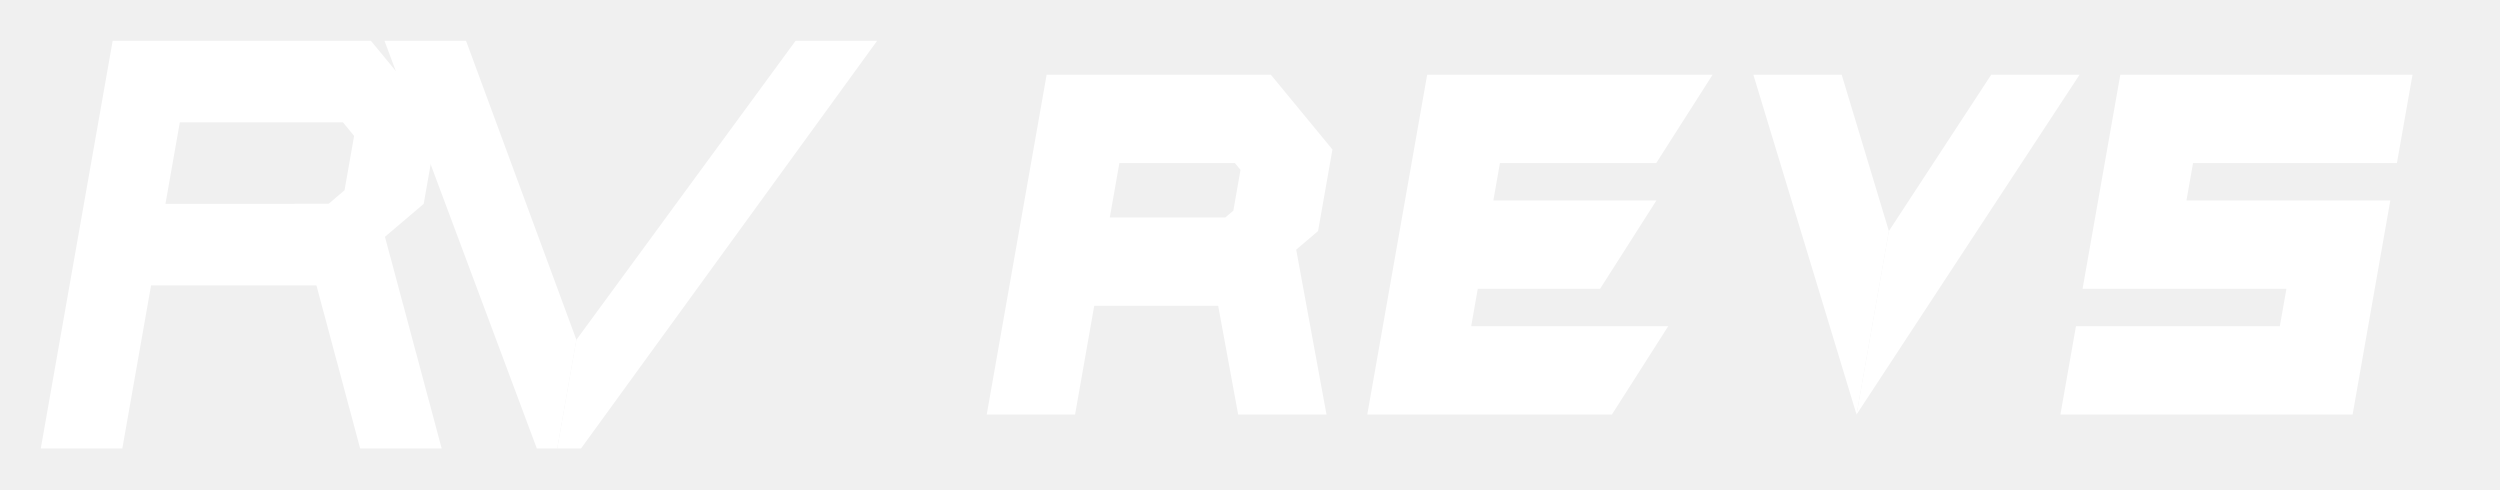
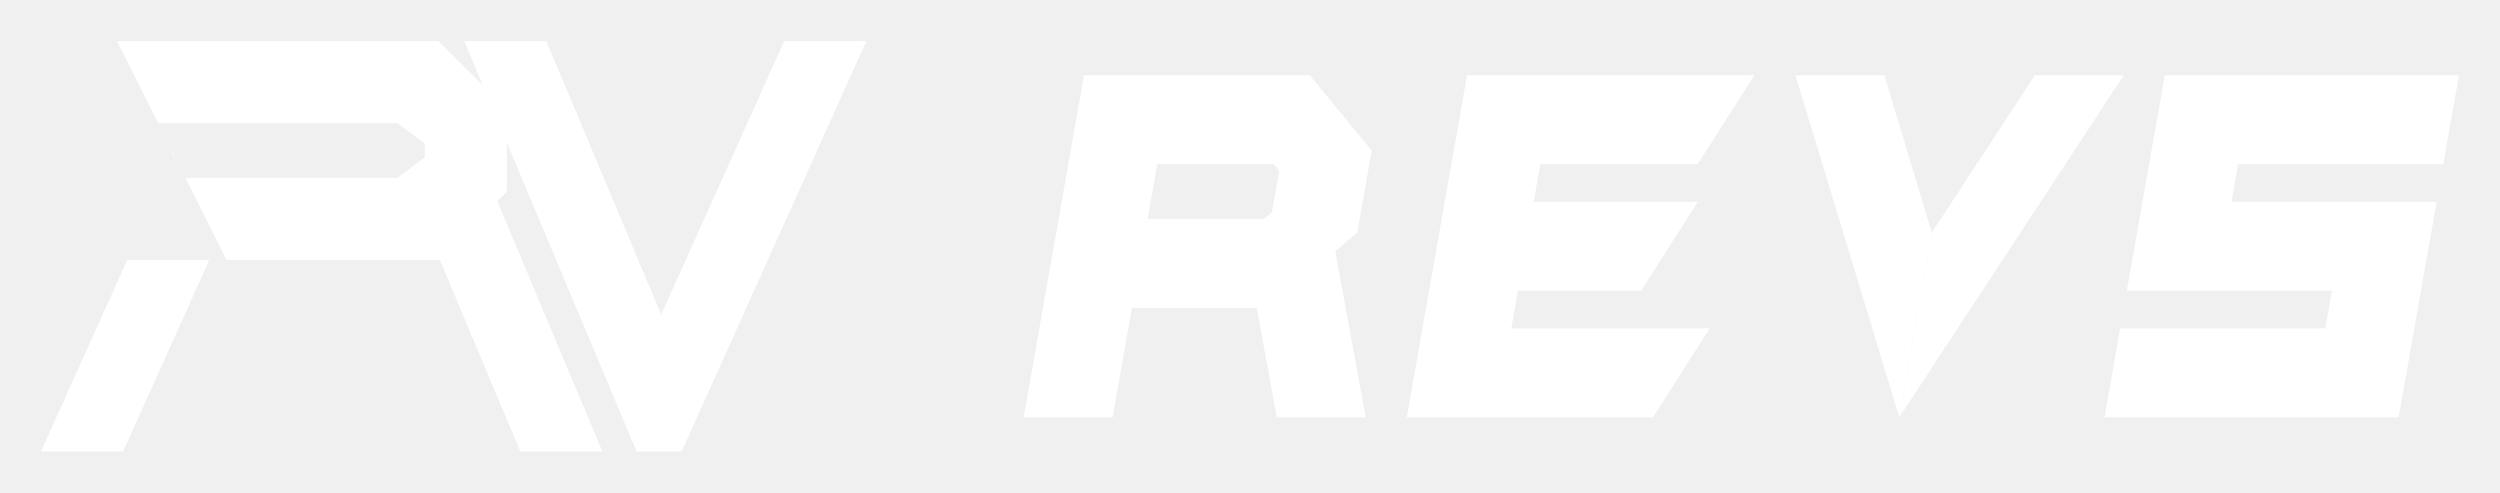
- <svg xmlns="http://www.w3.org/2000/svg" viewBox="0 0 735.79 144" width="735.79" height="144">
-   <path fill="#FFFFFF" fill-rule="evenodd" d="M33.16,12 L57.16,12 L36,132 L12,132 Z M57.16,12 L109.16,12 L128.93,36 L124.7,60 L96.46,84 L44.46,84 Z M52.93,36 L100.93,36 L104.22,40 L101.4,56 L96.7,60 L48.7,60 Z" />
-   <path fill="#FFFFFF" d="M86.7,60 L110.7,60 L130,132 L106,132 Z" />
-   <path fill="#FFFFFF" d="M113.16,12 L137.16,12 L169.64,100 L164,132 L158,132 Z" />
-   <path fill="#FFFFFF" d="M169.64,100 L234.16,12 L258.16,12 L171,132 L164,132 Z" />
-   <path fill="#FFFFFF" fill-rule="evenodd" d="M308.04,22 L334.04,22 L316.41,122 L290.41,122 Z M334.04,22 L374.04,22 L392.16,44 L387.93,68 L362.05,90 L322.05,90 Z M329.45,48 L363.45,48 L365.1,50 L362.99,62 L360.63,64 L326.63,64 Z" />
-   <path fill="#FFFFFF" d="M355.22,72 L381.22,72 L390.41,122 L364.41,122 Z" />
-   <path fill="#FFFFFF" d="M420.04,22 L446.04,22 L428.41,122 L402.41,122 Z M446.04,22 L504.04,22 L487.45,48 L441.45,48 Z M439.51,59 L487.51,59 L470.93,85 L434.93,85 Z M432.99,96 L490.99,96 L474.41,122 L428.41,122 Z" />
-   <path fill="#FFFFFF" d="M516.04,22 L542.04,22 L555.93,68 L546.41,122 Z" />
-   <path fill="#FFFFFF" d="M555.93,68 L586.04,22 L612.04,22 L546.41,122 Z" />
-   <path fill="#FFFFFF" d="M624.04,22 L710.04,22 L705.45,48 L645.45,48 L643.51,59 L703.51,59 L692.41,122 L606.41,122 L610.99,96 L670.99,96 L672.93,85 L612.93,85 Z" />
+ <svg xmlns="http://www.w3.org/2000/svg" viewBox="0 0 730.93 144" width="730.93" height="144">
+   <path fill="#FFFFFF" d="M37.2,76 L61.2,76 L36,132 L12,132 Z" />
+   <path fill="#FFFFFF" fill-rule="evenodd" d="M34.2,12 L128.2,12 L148.2,32 L148.2,56 L128.2,76 L66.2,76 Z M46.2,36 L116.2,36 L124.2,42 L124.2,46 L116.2,52 L54.2,52 Z" />
+   <path fill="#FFFFFF" d="M120.2,56 L144.2,56 L176.12,132 L152.12,132 Z" />
+   <path fill="#FFFFFF" d="M135.72,12 L159.72,12 L193.31,91.98 L193.31,132 L186.12,132 Z" />
+   <path fill="#FFFFFF" d="M193.31,91.98 L229.3,12 L253.3,12 L199.3,132 L193.31,132 Z" />
+   <path fill="#FFFFFF" fill-rule="evenodd" d="M316.93,22 L342.93,22 L325.3,122 L299.3,122 Z M342.93,22 L382.93,22 L401.05,44 L396.82,68 L370.94,90 L330.94,90 Z M338.35,48 L372.35,48 L374,50 L371.88,62 L369.53,64 L335.53,64 Z" />
+   <path fill="#FFFFFF" d="M364.12,72 L390.12,72 L399.3,122 L373.3,122 Z" />
+   <path fill="#FFFFFF" d="M428.93,22 L454.93,22 L437.3,122 L411.3,122 Z M454.93,22 L512.93,22 L496.35,48 L450.35,48 Z M448.41,59 L496.41,59 L479.82,85 L443.82,85 Z M441.88,96 L499.88,96 L483.3,122 L437.3,122 Z" />
+   <path fill="#FFFFFF" d="M524.93,22 L550.93,22 L564.82,68 L555.3,122 Z" />
+   <path fill="#FFFFFF" d="M564.82,68 L594.93,22 L620.93,22 L555.3,122 Z" />
+   <path fill="#FFFFFF" d="M632.93,22 L718.93,22 L714.35,48 L654.35,48 L652.41,59 L712.41,59 L701.3,122 L615.3,122 L619.88,96 L679.88,96 L681.82,85 L621.82,85 Z" />
</svg>
